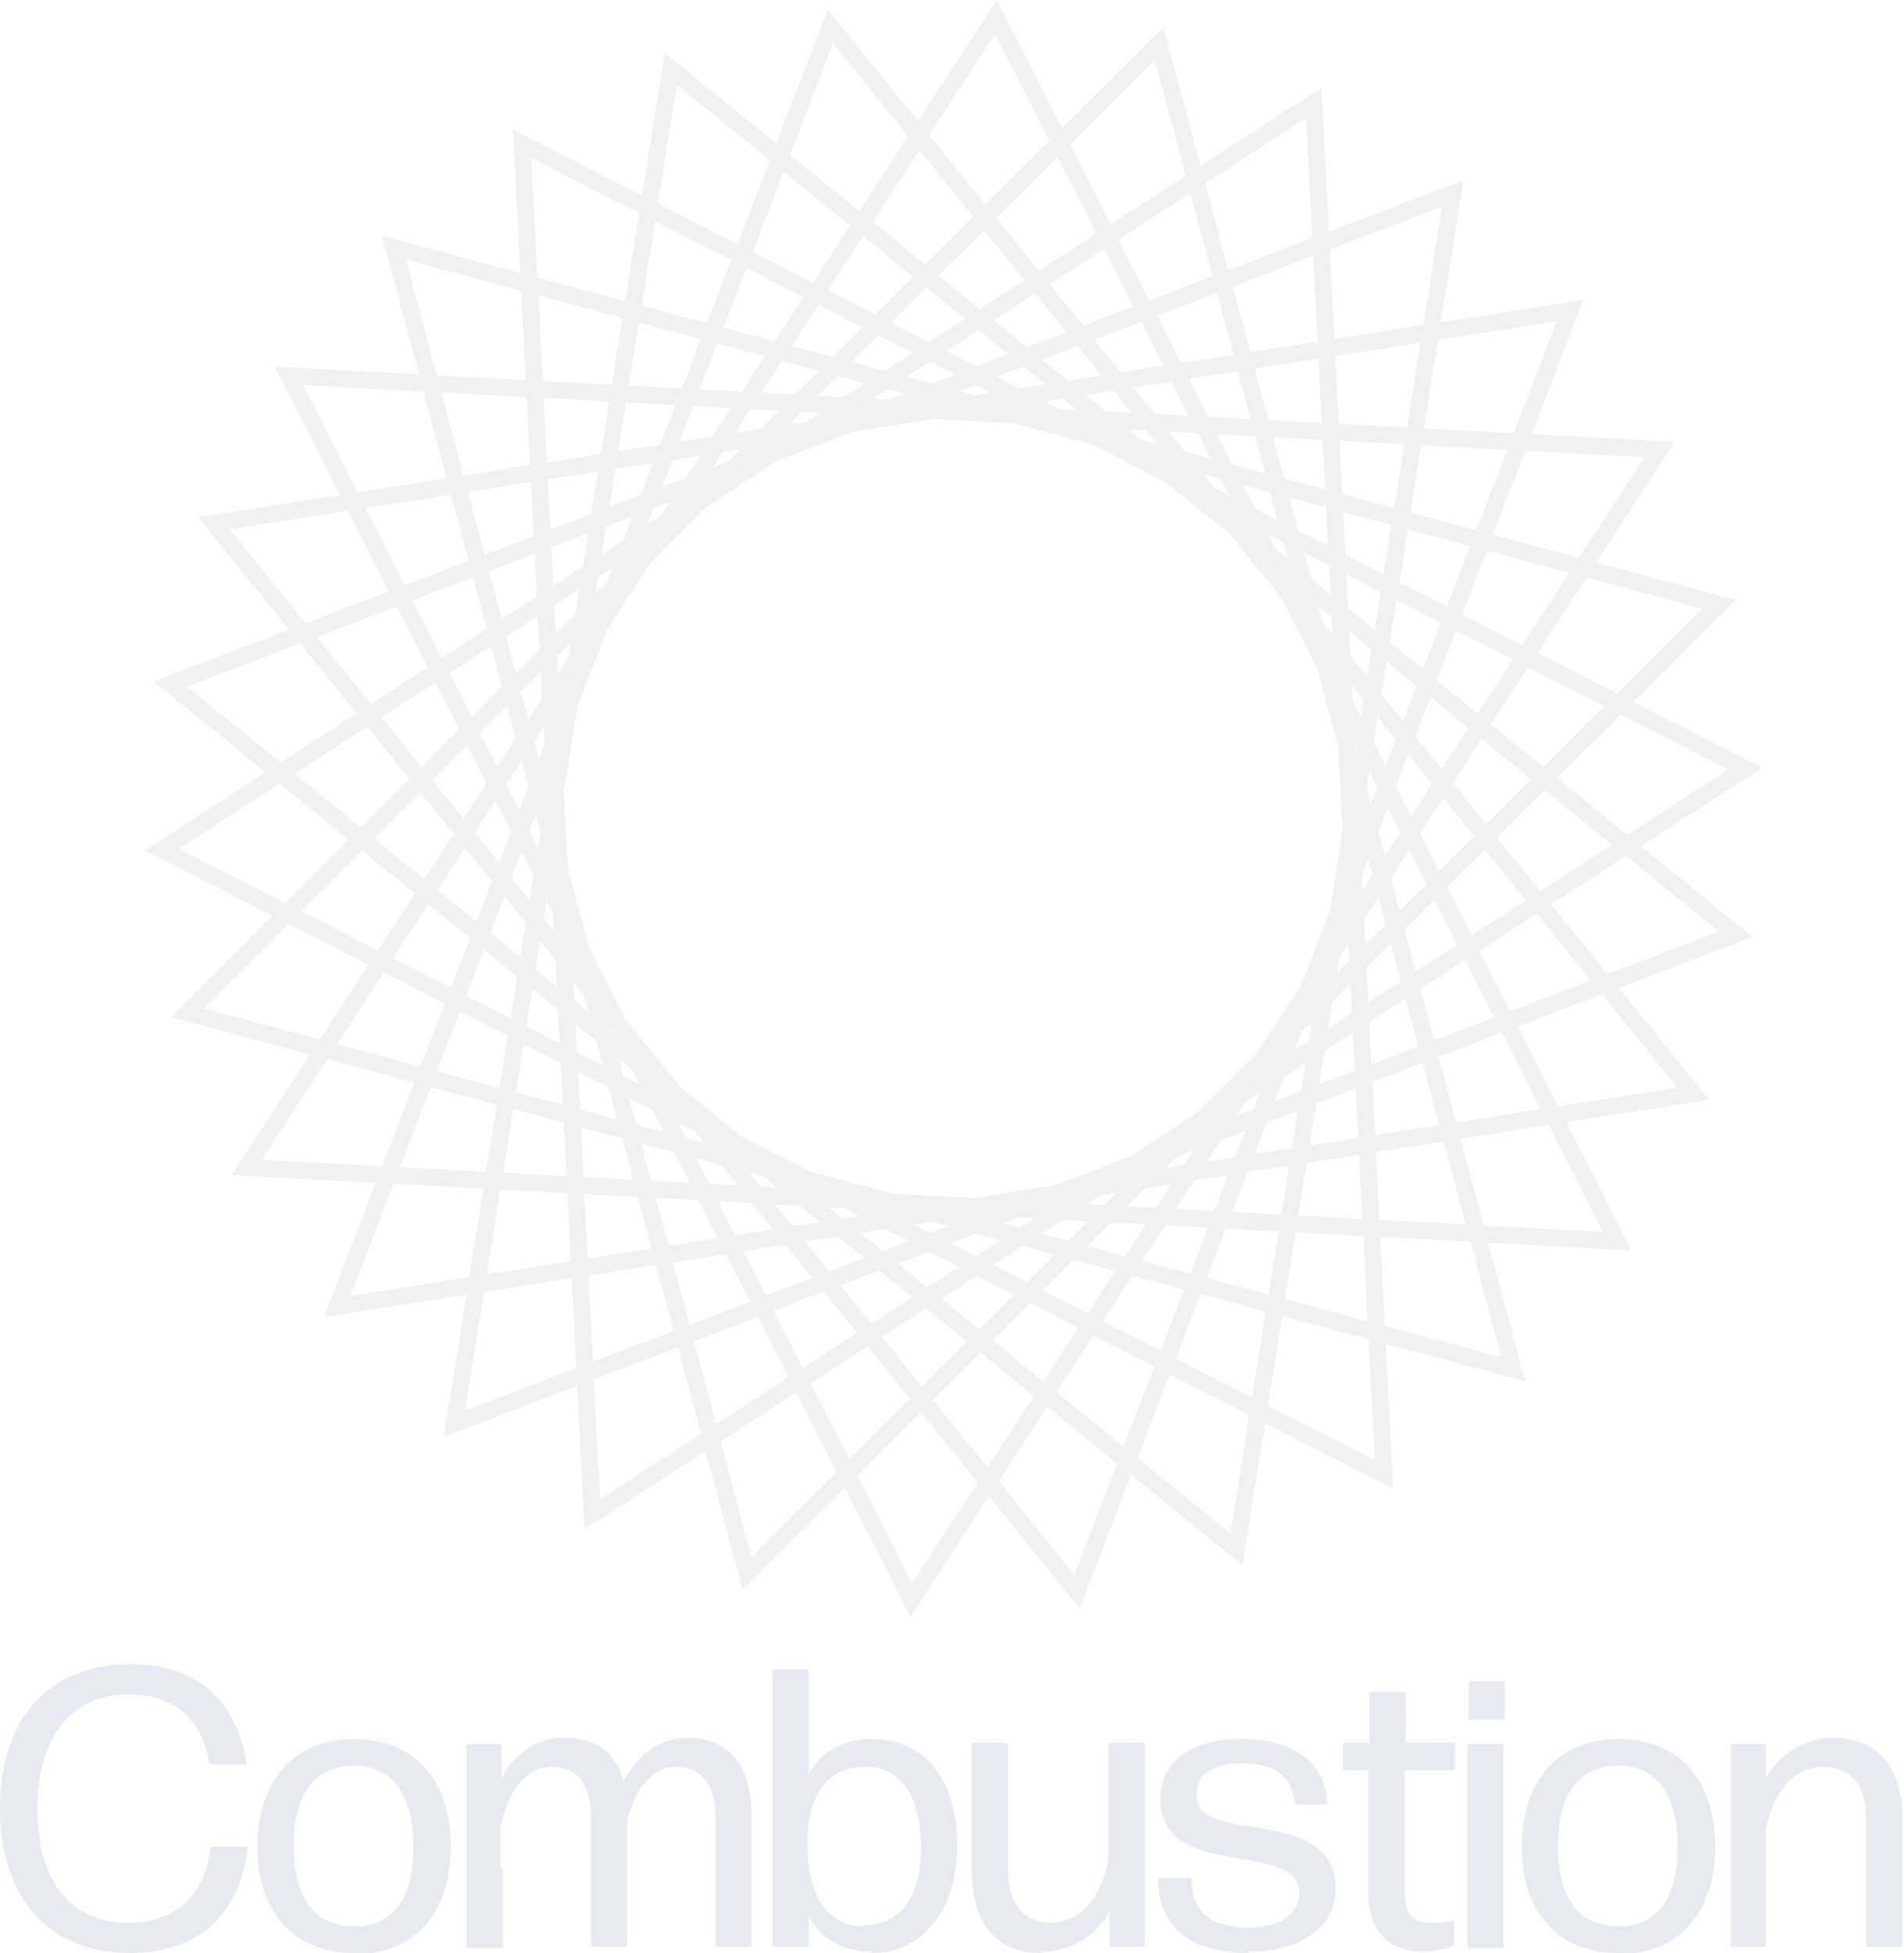
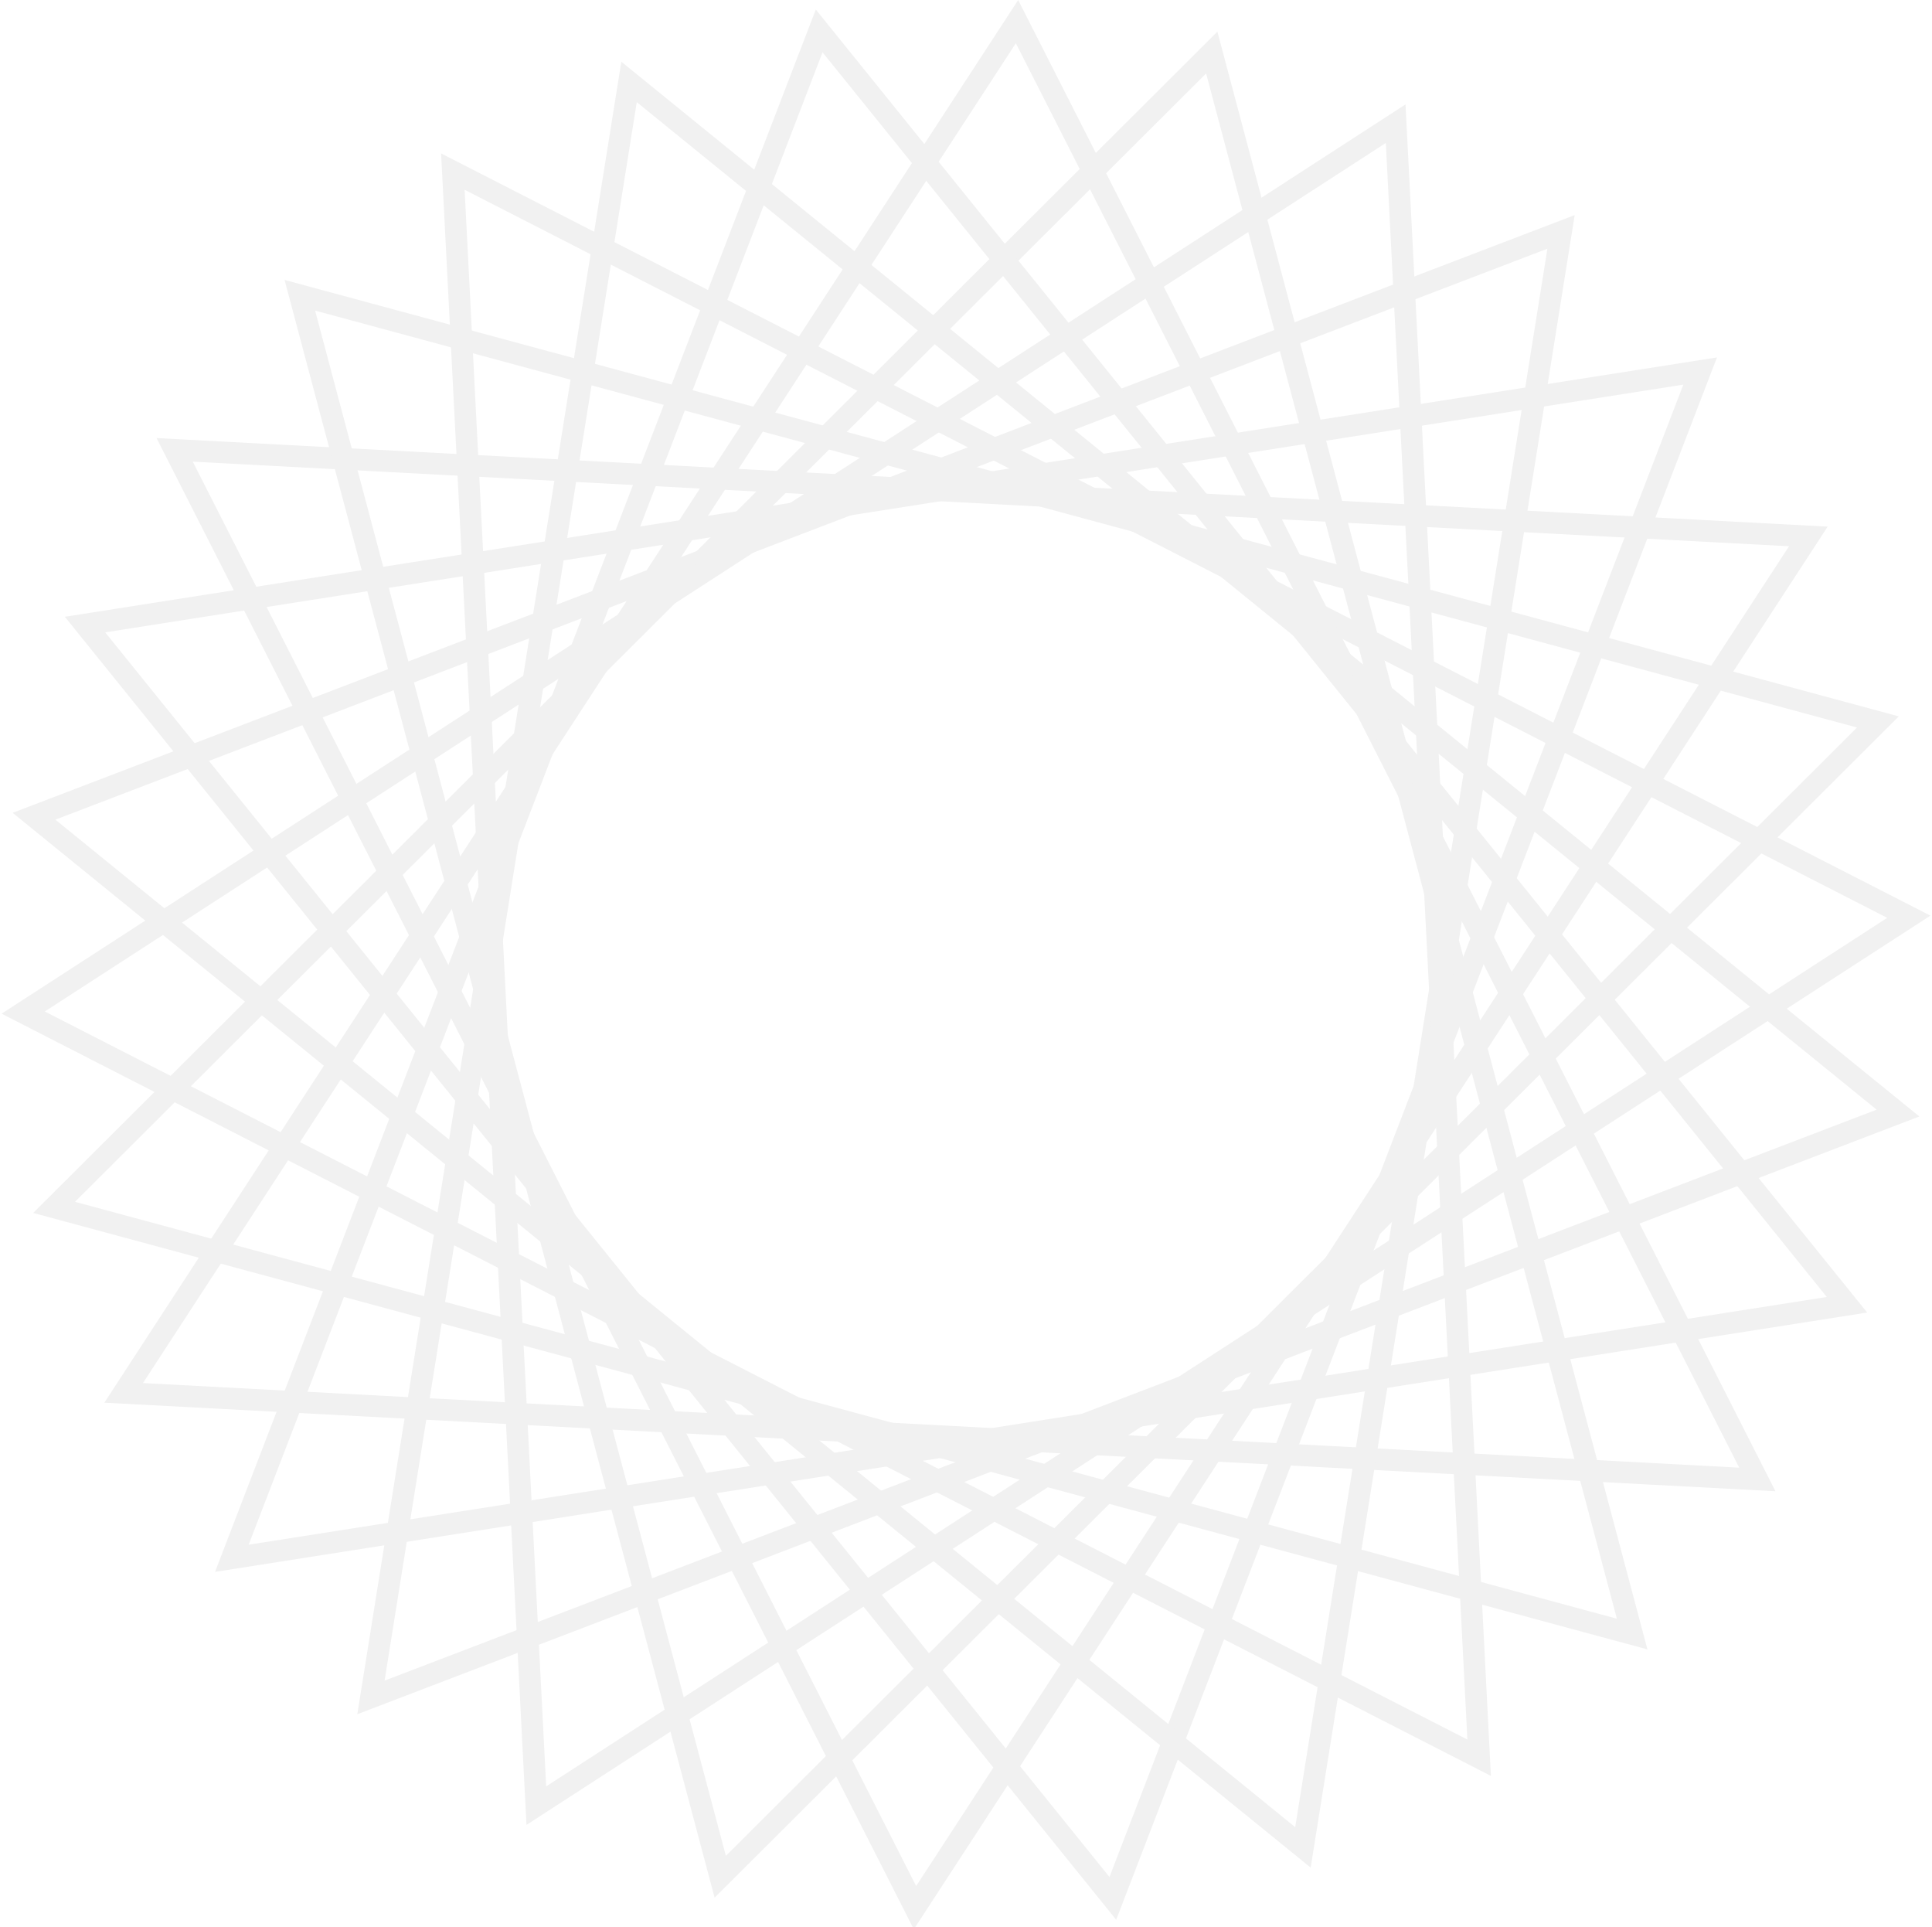
- <svg xmlns="http://www.w3.org/2000/svg" id="Layer_1" viewBox="0 0 15.75 16.16">
+ <svg xmlns="http://www.w3.org/2000/svg" id="Layer_1" viewBox="0 0 12.5 12.46">
  <defs>
-     <style>.cls-1{fill:none;stroke:#f1f1f1;stroke-miterlimit:10;stroke-width:.14px;}.cls-2{fill:#e8eaf1;}</style>
+     <style>.cls-1{fill:none;stroke:#f1f1f1;stroke-miterlimit:10;stroke-width:.14px;}</style>
  </defs>
-   <g id="logo">
-     <g id="_Radial_Repeat_">
-       <polygon class="cls-1" points="7.54 13.24 13.73 3.72 2.39 3.11 7.54 13.24" />
-     </g>
-     <g id="_Radial_Repeat_-2">
-       <polygon class="cls-1" points="3.76 11.78 14.36 7.73 5.55 .57 3.76 11.78" />
-     </g>
-     <g id="_Radial_Repeat_-3">
-       <polygon class="cls-1" points="1.55 8.38 12.52 11.33 9.59 .36 1.55 8.38" />
-     </g>
-     <g id="_Radial_Repeat_-4">
-       <polygon class="cls-1" points="1.77 4.33 8.91 13.17 12.99 2.57 1.77 4.33" />
-     </g>
-     <g id="_Radial_Repeat_-5">
-       <polygon class="cls-1" points="4.32 1.19 4.9 12.53 14.44 6.36 4.32 1.19" />
-     </g>
-     <g id="_Radial_Repeat_-6">
-       <polygon class="cls-1" points="8.24 .14 2.04 9.66 13.38 10.27 8.24 .14" />
-     </g>
-     <g id="_Radial_Repeat_-7">
-       <polygon class="cls-1" points="12.02 1.6 1.41 5.66 10.23 12.82 12.02 1.6" />
-     </g>
-     <g id="_Radial_Repeat_-8">
-       <polygon class="cls-1" points="14.22 5 3.26 2.05 6.18 13.02 14.22 5" />
-     </g>
-     <g id="_Radial_Repeat_-9">
-       <polygon class="cls-1" points="14.01 9.05 6.87 .22 2.79 10.81 14.01 9.05" />
-     </g>
-     <g id="_Radial_Repeat_-10">
-       <polygon class="cls-1" points="11.45 12.2 10.87 .85 1.34 7.03 11.45 12.2" />
-     </g>
+   <g id="_Radial_Repeat_">
+     <polygon class="cls-1" points="5.92 12.34 11.7 3.47 1.13 2.91 5.92 12.34" />
  </g>
-   <path class="cls-2" d="M1.08,16.16c-.68,0-1.08-.46-1.08-1.2s.41-1.19,1.08-1.19c.46,0,.85.21.96.81,0,.01,0,.02-.02.02h-.26s-.02,0-.03-.02c-.07-.39-.32-.56-.67-.56-.48,0-.75.37-.75.94,0,.62.28.95.75.95.38,0,.63-.21.68-.61,0-.01.01-.02.03-.02h.26s.02,0,.02.02c-.08.59-.45.86-.98.86Z" />
-   <path class="cls-2" d="M2.93,16.16c-.51,0-.8-.35-.8-.88s.29-.89.8-.89.8.35.8.89-.29.89-.8.89ZM2.93,15.94c.33,0,.49-.24.49-.66s-.17-.67-.49-.67c-.34,0-.5.25-.5.67s.17.66.5.66Z" />
-   <path class="cls-2" d="M4.16,15.46v.64s0,.02-.02.02h-.26s-.02,0-.02-.02v-.64s0-1.01,0-1.01c0-.01,0-.02.02-.02h.25s.02,0,.02.02v.26c.1-.18.26-.33.52-.33s.42.11.49.36c.12-.23.3-.36.53-.36.33,0,.53.21.53.67v1.04s0,.02-.02.02h-.26s-.02,0-.02-.02v-.64s0-.39,0-.39c0-.32-.13-.44-.33-.44-.18,0-.33.16-.4.44v1.03s0,.02-.02.02h-.26s-.02,0-.02-.02v-.64s0-.39,0-.39c0-.32-.13-.44-.33-.44s-.36.19-.42.51v.32Z" />
-   <path class="cls-2" d="M7.22,16.15c-.24,0-.42-.1-.53-.29v.23s0,.02-.02.02h-.26s-.02,0-.02-.02v-1.24s0-1.02,0-1.02c0-.01,0-.02.02-.02h.26s.02.01.02.02v.85c.11-.19.29-.29.53-.29.46,0,.7.38.7.88s-.26.89-.71.89ZM7.14,15.93c.33,0,.48-.26.48-.64,0-.4-.15-.68-.47-.67-.29,0-.47.21-.47.64,0,.43.17.68.47.68Z" />
-   <path class="cls-2" d="M8.61,16.16c-.35,0-.57-.23-.57-.68v-1.04s0-.02.02-.02h.26s.02,0,.02.02v.7s0,.33,0,.33c0,.31.15.44.36.44.22,0,.4-.18.47-.51v-.96s0-.02.02-.02h.26s.02,0,.02.02v.75s0,.9,0,.9c0,.01,0,.02-.02.02h-.25s-.02,0-.02-.02v-.27c-.1.17-.29.33-.56.33Z" />
-   <path class="cls-2" d="M10.33,16.16c-.46,0-.74-.2-.75-.6,0-.01,0-.02.02-.02h.24s.02,0,.02.02c0,.27.17.39.47.39.25,0,.42-.11.42-.29,0-.44-1.15-.09-1.15-.77,0-.33.27-.5.67-.5s.69.17.71.52c0,.01-.01.02-.02.02h-.23s-.02,0-.02-.02c-.02-.22-.18-.32-.43-.32s-.38.09-.38.27c0,.42,1.15.06,1.15.77,0,.33-.31.52-.72.52Z" />
-   <path class="cls-2" d="M12.03,16.08s-.01.03-.02.03c-.07.02-.16.04-.23.04-.25,0-.46-.13-.46-.5v-1s-.19,0-.19,0c-.01,0-.02,0-.02-.02v-.19s0-.02.02-.02h.2v-.4s0-.02.02-.02h.26s.02,0,.02.02v.4s.39,0,.39,0c.01,0,.02,0,.02.02v.19s0,.02-.02.02h-.4v.99c0,.2.07.27.21.27.07,0,.14,0,.18-.02.01,0,.02,0,.02.02v.17Z" />
-   <path class="cls-2" d="M12.16,16.12s-.02,0-.02-.02v-.85s0-.8,0-.8c0-.01,0-.02.02-.02h.26s.02,0,.02.02v.8s0,.85,0,.85c0,.01,0,.02-.02.02h-.26ZM12.17,14.23s-.02,0-.02-.02v-.28s.01-.02.02-.02h.26s.02,0,.02.02v.28s0,.02-.02.02h-.26Z" />
-   <path class="cls-2" d="M13.39,16.16c-.51,0-.8-.35-.8-.88s.29-.89.8-.89.8.35.8.89-.29.89-.8.89ZM13.39,15.94c.33,0,.49-.24.49-.66s-.17-.67-.49-.67c-.34,0-.5.25-.5.67s.17.66.5.66Z" />
-   <path class="cls-2" d="M14.34,16.12s-.02,0-.02-.02v-.75s0-.9,0-.9c0-.01,0-.02.02-.02h.25s.02,0,.02.02v.26c.1-.17.29-.33.56-.33.35,0,.57.23.57.67v1.04s0,.02-.02.02h-.26s-.02,0-.02-.02v-.7s0-.33,0-.33c0-.31-.14-.44-.36-.44s-.4.18-.47.51v.96s0,.02-.02.02h-.26Z" />
+   <g id="_Radial_Repeat_-2">
+     <polygon class="cls-1" points="2.4 10.98 12.28 7.2 4.07 .53 2.4 10.98" />
+   </g>
+   <g id="_Radial_Repeat_-3">
+     <polygon class="cls-1" points=".35 7.81 10.56 10.57 7.84 .34 .35 7.81" />
+   </g>
+   <g id="_Radial_Repeat_-4">
+     <polygon class="cls-1" points=".55 4.04 7.2 12.28 11 2.4 .55 4.04" />
+   </g>
+   <g id="_Radial_Repeat_-5">
+     <polygon class="cls-1" points="2.93 1.11 3.47 11.68 12.35 5.93 2.93 1.11" />
+   </g>
+   <g id="_Radial_Repeat_-6">
+     <polygon class="cls-1" points="6.58 .14 .8 9.01 11.37 9.57 6.58 .14" />
+   </g>
+   <g id="_Radial_Repeat_-7">
+     <polygon class="cls-1" points="10.1 1.5 .22 5.28 8.43 11.95 10.1 1.5" />
+   </g>
+   <g id="_Radial_Repeat_-8">
+     <polygon class="cls-1" points="12.15 4.67 1.94 1.91 4.66 12.14 12.15 4.67" />
+   </g>
+   <g id="_Radial_Repeat_-9">
+     <polygon class="cls-1" points="11.95 8.44 5.3 .2 1.5 10.08 11.95 8.44" />
+   </g>
+   <g id="_Radial_Repeat_-10">
+     <polygon class="cls-1" points="9.57 11.37 9.03 .8 .15 6.55 9.57 11.37" />
+   </g>
</svg>
